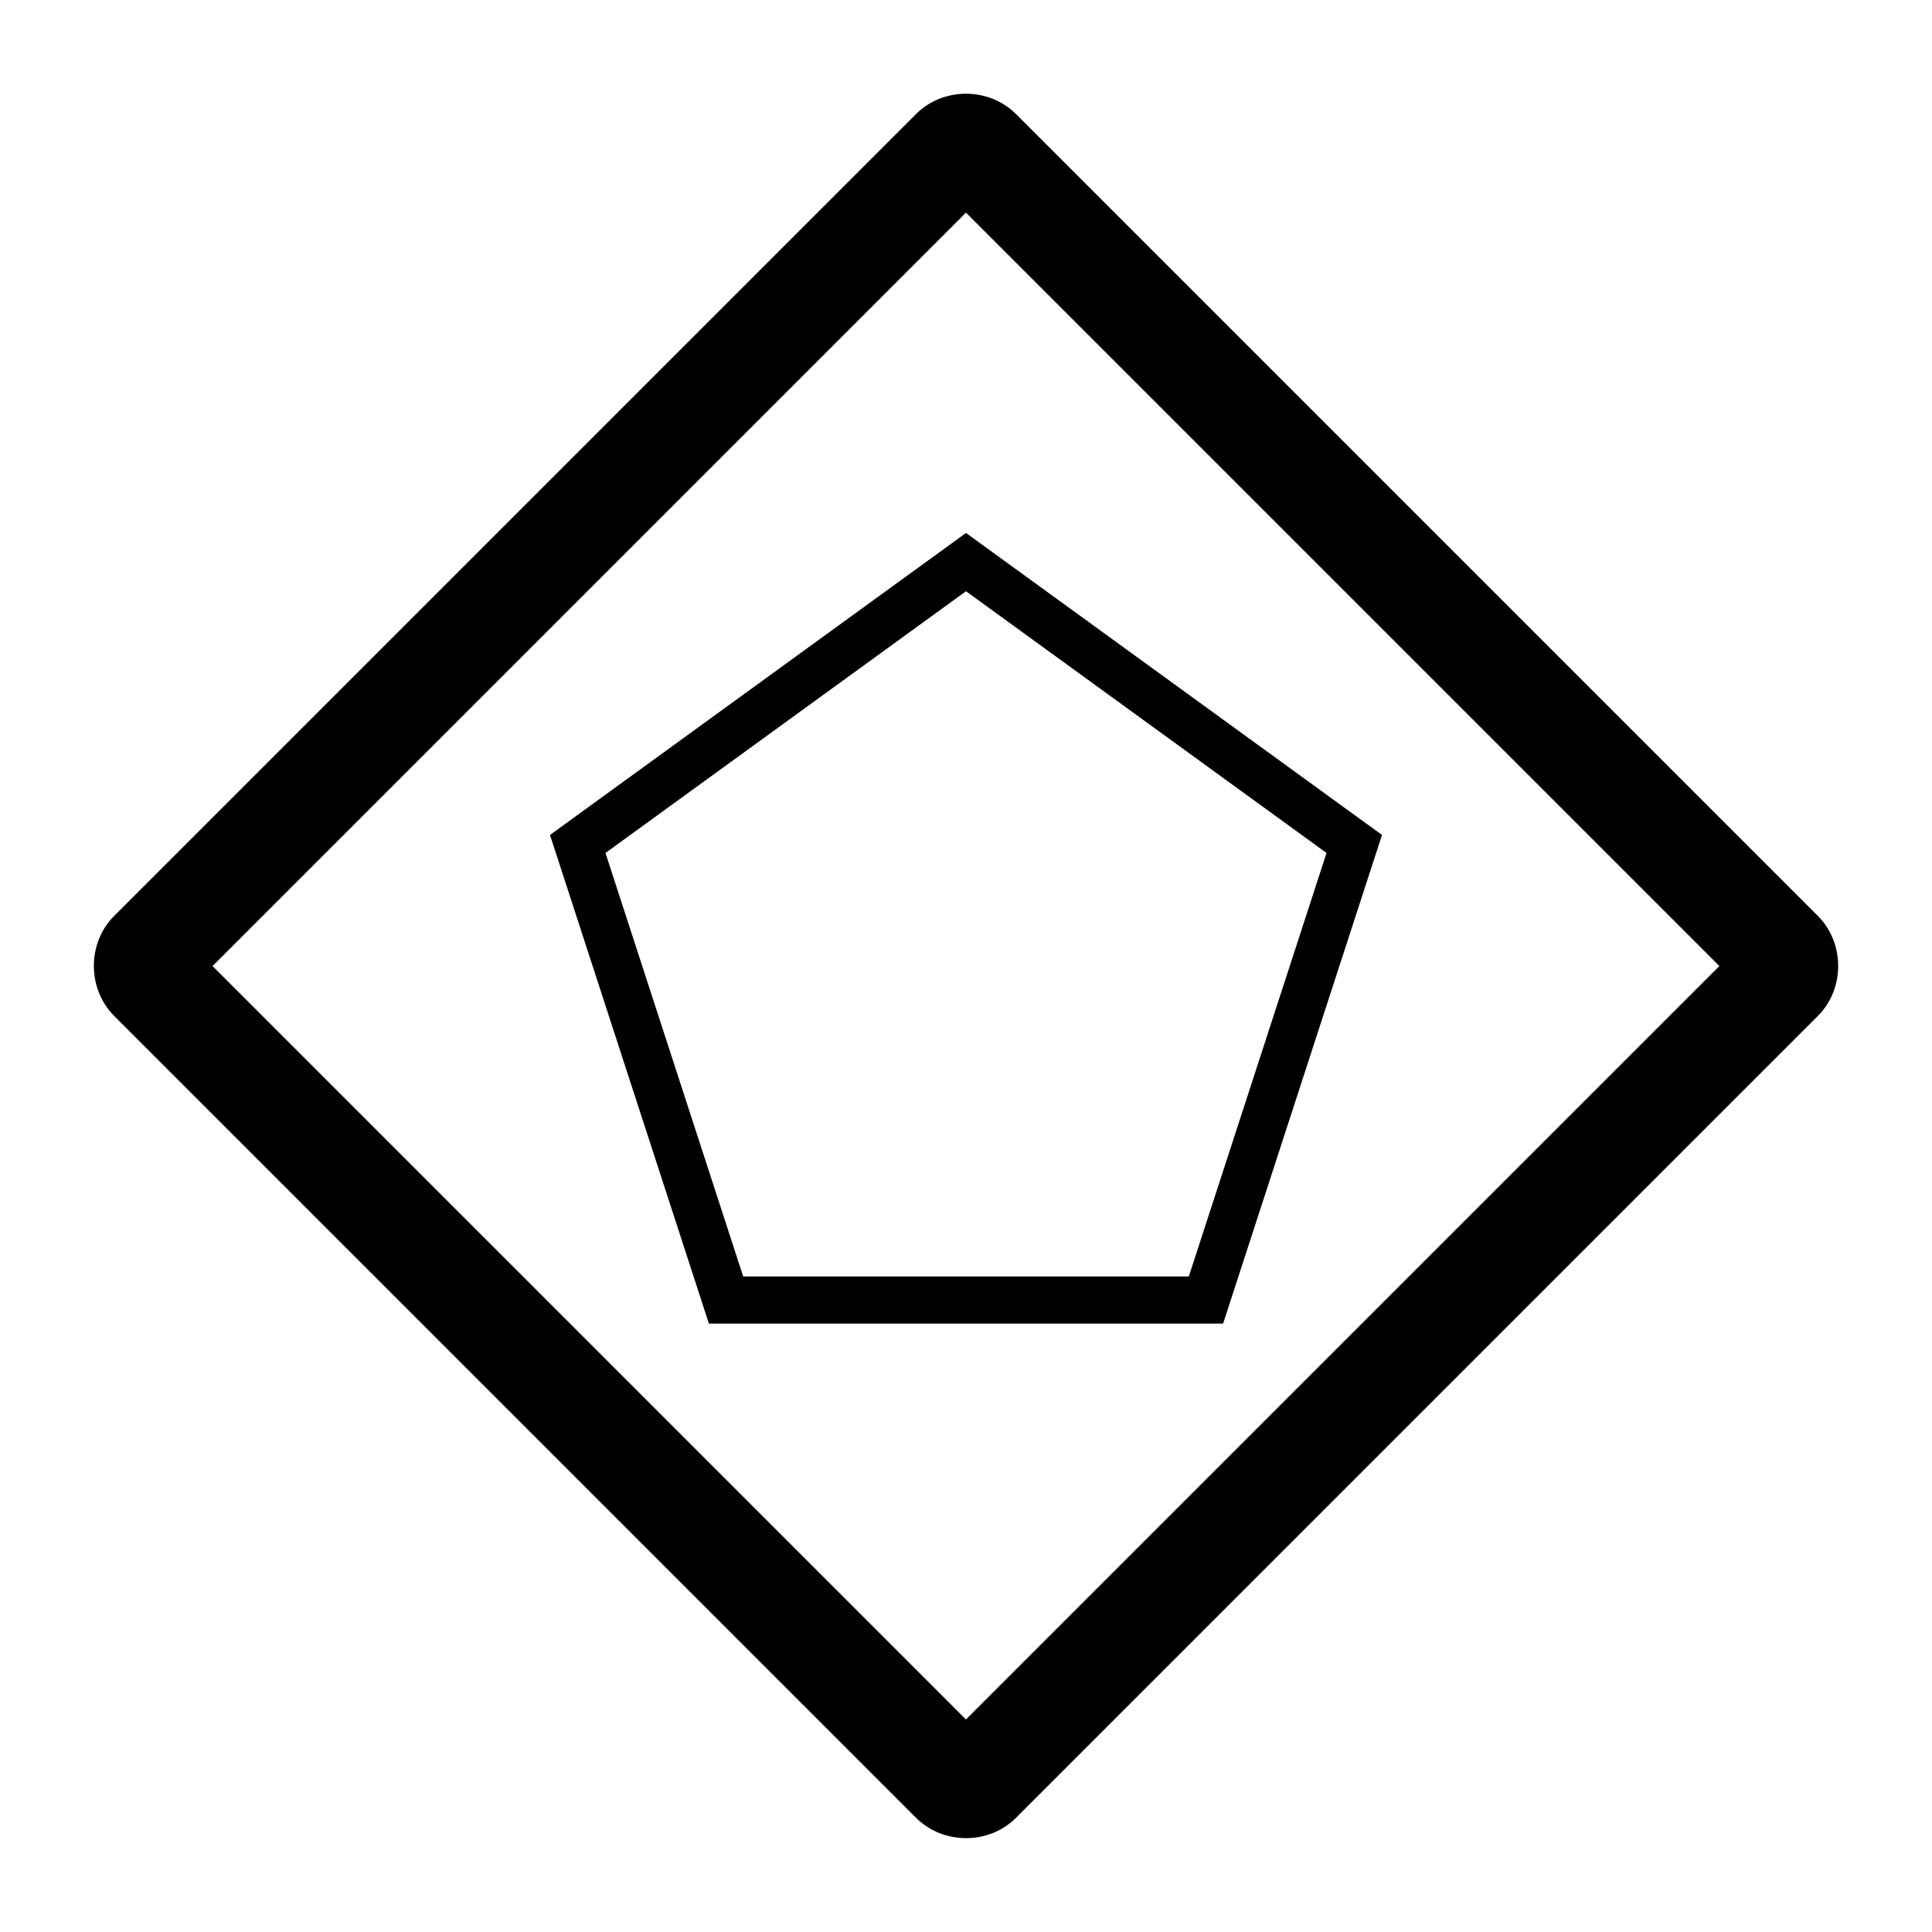
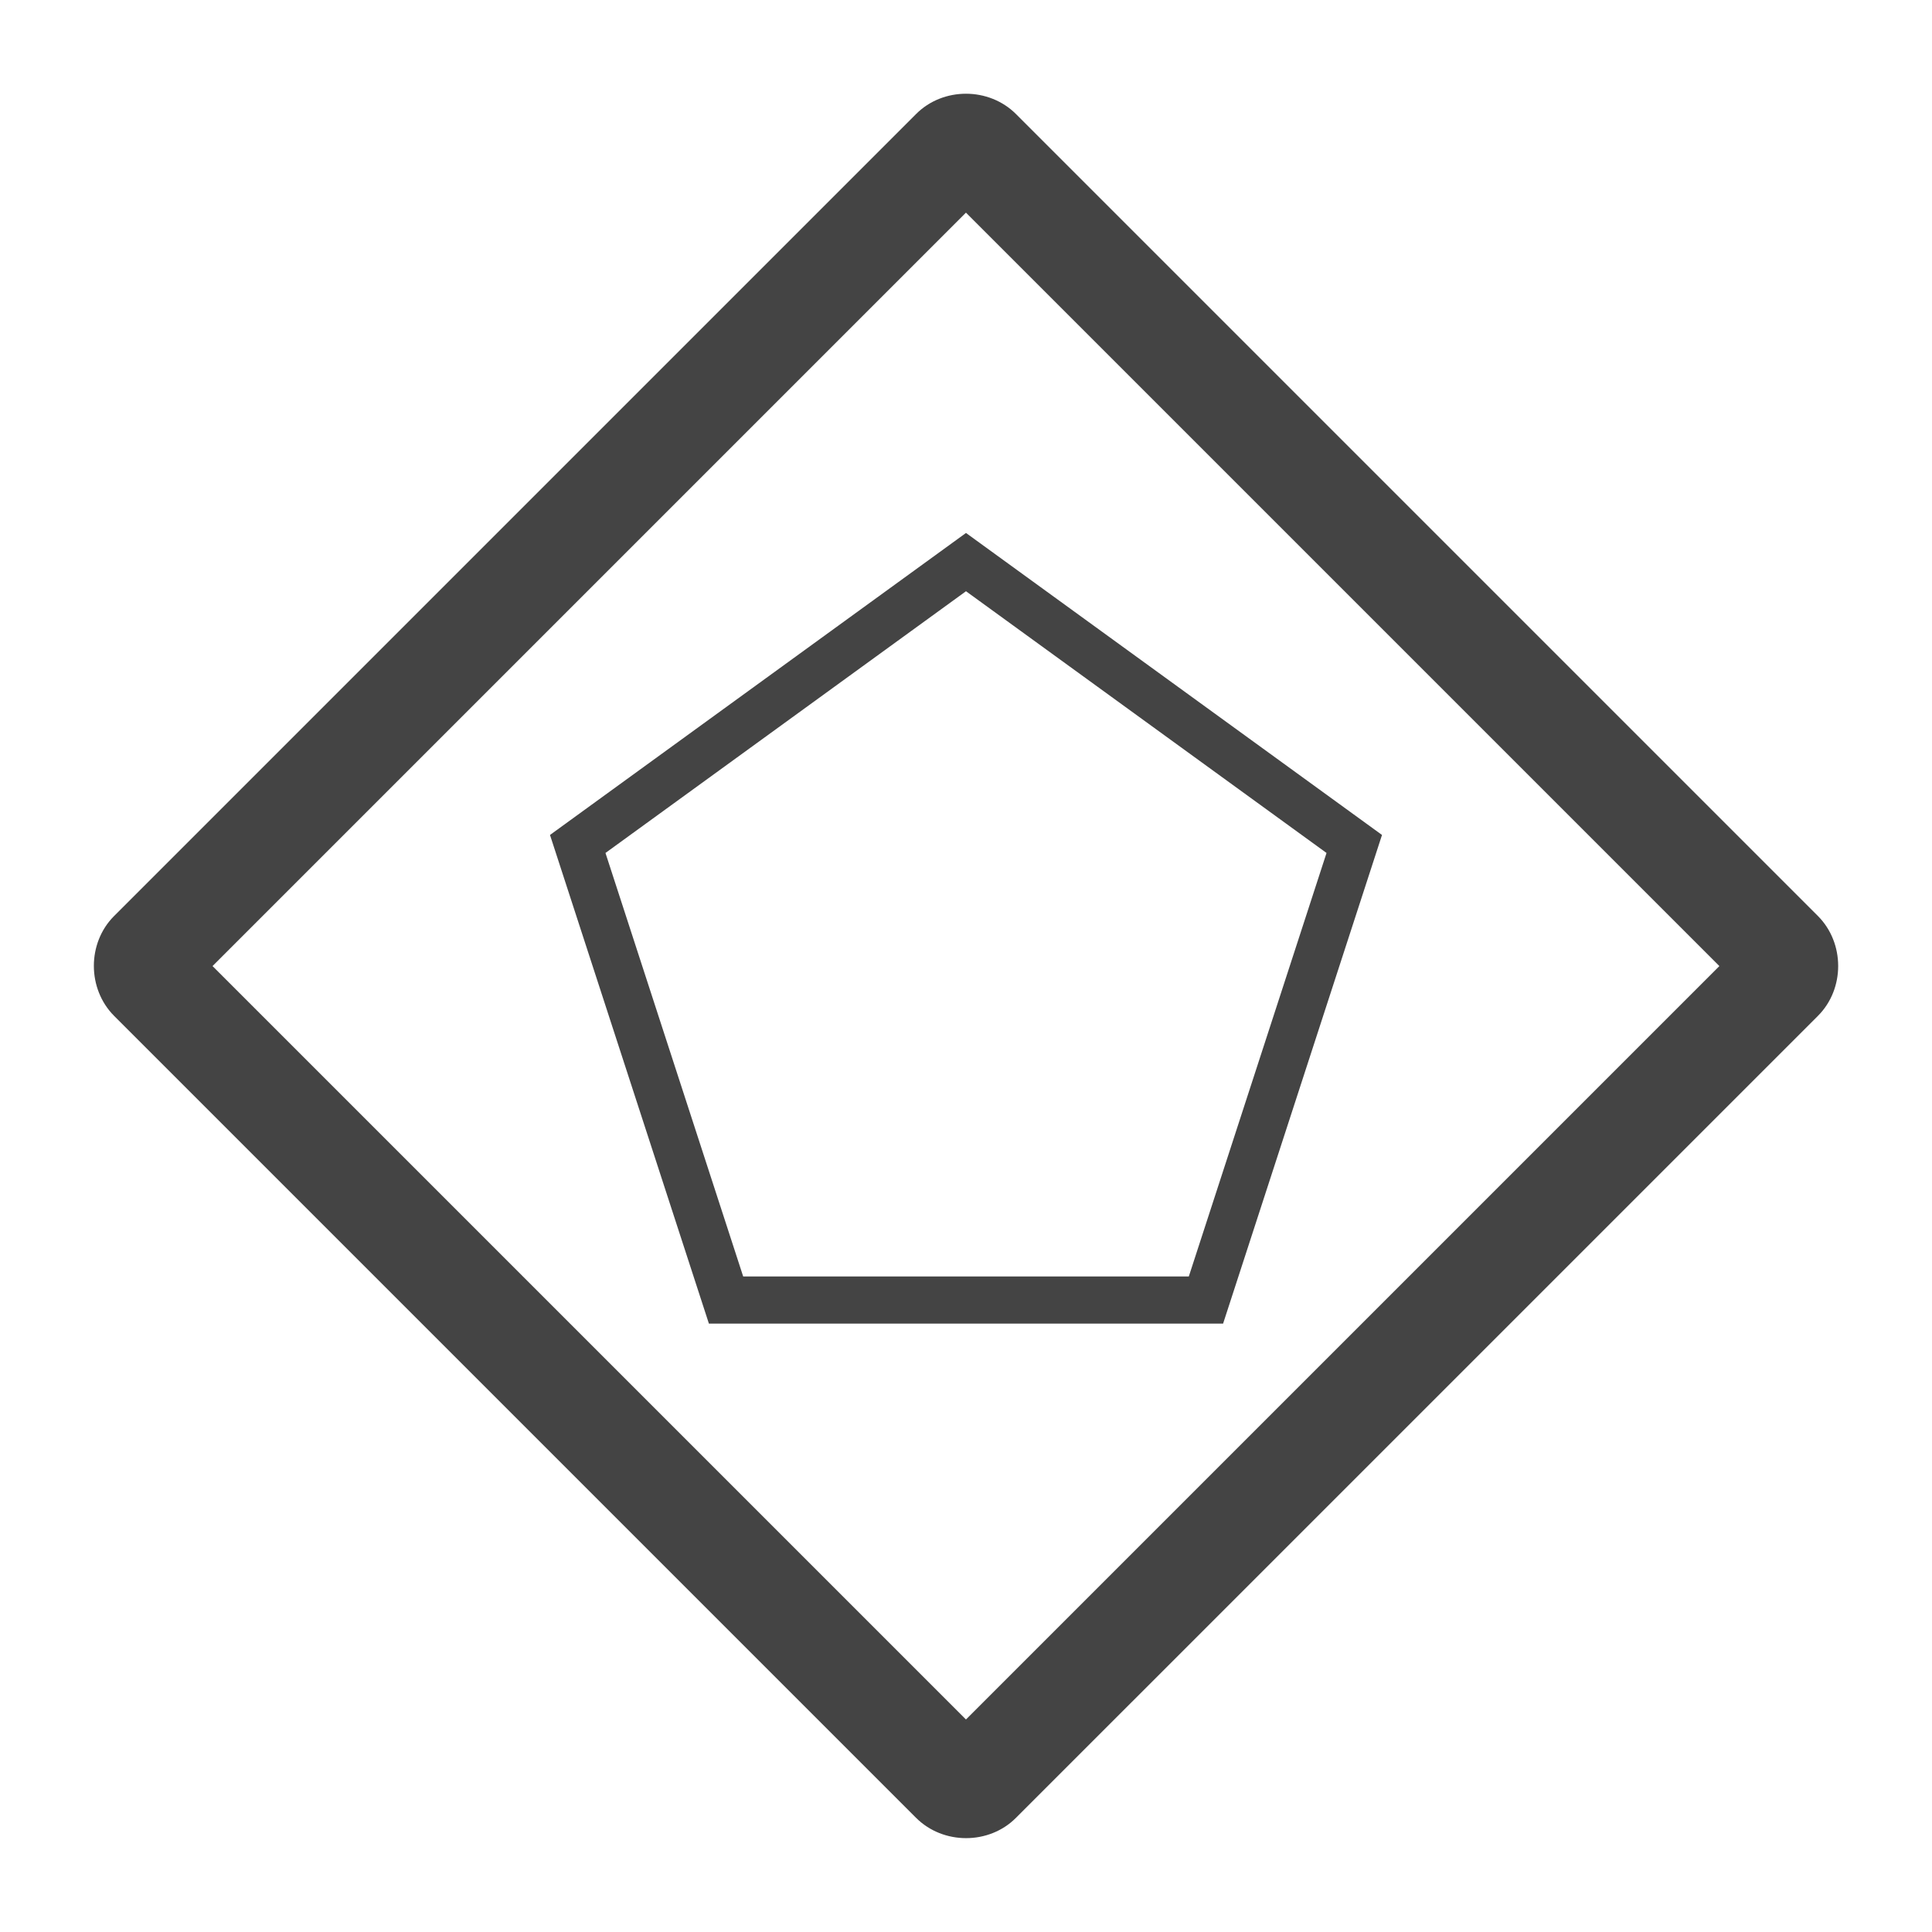
- <svg xmlns="http://www.w3.org/2000/svg" aria-hidden="true" focusable="false" width="32px" height="32px" style="-ms-transform: rotate(360deg); -webkit-transform: rotate(360deg); transform: rotate(360deg);" preserveAspectRatio="xMidYMid meet" viewBox="0 0 2048 2048">
-   <path d="M1024.022 99.36c-19.324-.017-38.646 7.15-52.98 21.55L120.937 971.023c-28.67 28.668-28.537 77.295.132 105.963l849.971 849.965c28.67 28.678 77.294 28.804 105.963 0l850.106-850.1c28.669-28.667 28.536-77.296-.135-105.964L1077.002 120.91c-14.334-14.334-33.657-21.534-52.98-21.55zm-.065 126.045l798.66 798.666l-798.66 798.657l-798.66-798.657l798.66-798.666zm.045 339.555l-14.703 10.672l-426.28 309.453l168.44 517.967h545.082l168.44-517.967l-440.979-320.125zm-.004 61.775l382.178 277.44l-145.977 448.904H787.801L641.824 904.175l382.174-277.44z" fill="black" />
+ <svg xmlns="http://www.w3.org/2000/svg" id="svg4" version="1.1" viewBox="0 0 2048 2048" preserveAspectRatio="xMidYMid meet" style="-ms-transform: rotate(360deg); -webkit-transform: rotate(360deg); transform: rotate(360deg);" height="32px" width="32px" focusable="false" aria-hidden="true">
+   <defs id="defs8" />
+   <path style="fill:#444444;fill-opacity:1" id="path2" fill="black" d="M1024.022 99.36c-19.324-.017-38.646 7.15-52.98 21.55L120.937 971.023c-28.67 28.668-28.537 77.295.132 105.963l849.971 849.965c28.67 28.678 77.294 28.804 105.963 0l850.106-850.1c28.669-28.667 28.536-77.296-.135-105.964L1077.002 120.91c-14.334-14.334-33.657-21.534-52.98-21.55zm-.065 126.045l798.66 798.666l-798.66 798.657l-798.66-798.657l798.66-798.666zm.045 339.555l-14.703 10.672l-426.28 309.453l168.44 517.967h545.082l168.44-517.967l-440.979-320.125zm-.004 61.775l382.178 277.44l-145.977 448.904H787.801L641.824 904.175l382.174-277.44z" />
</svg>
